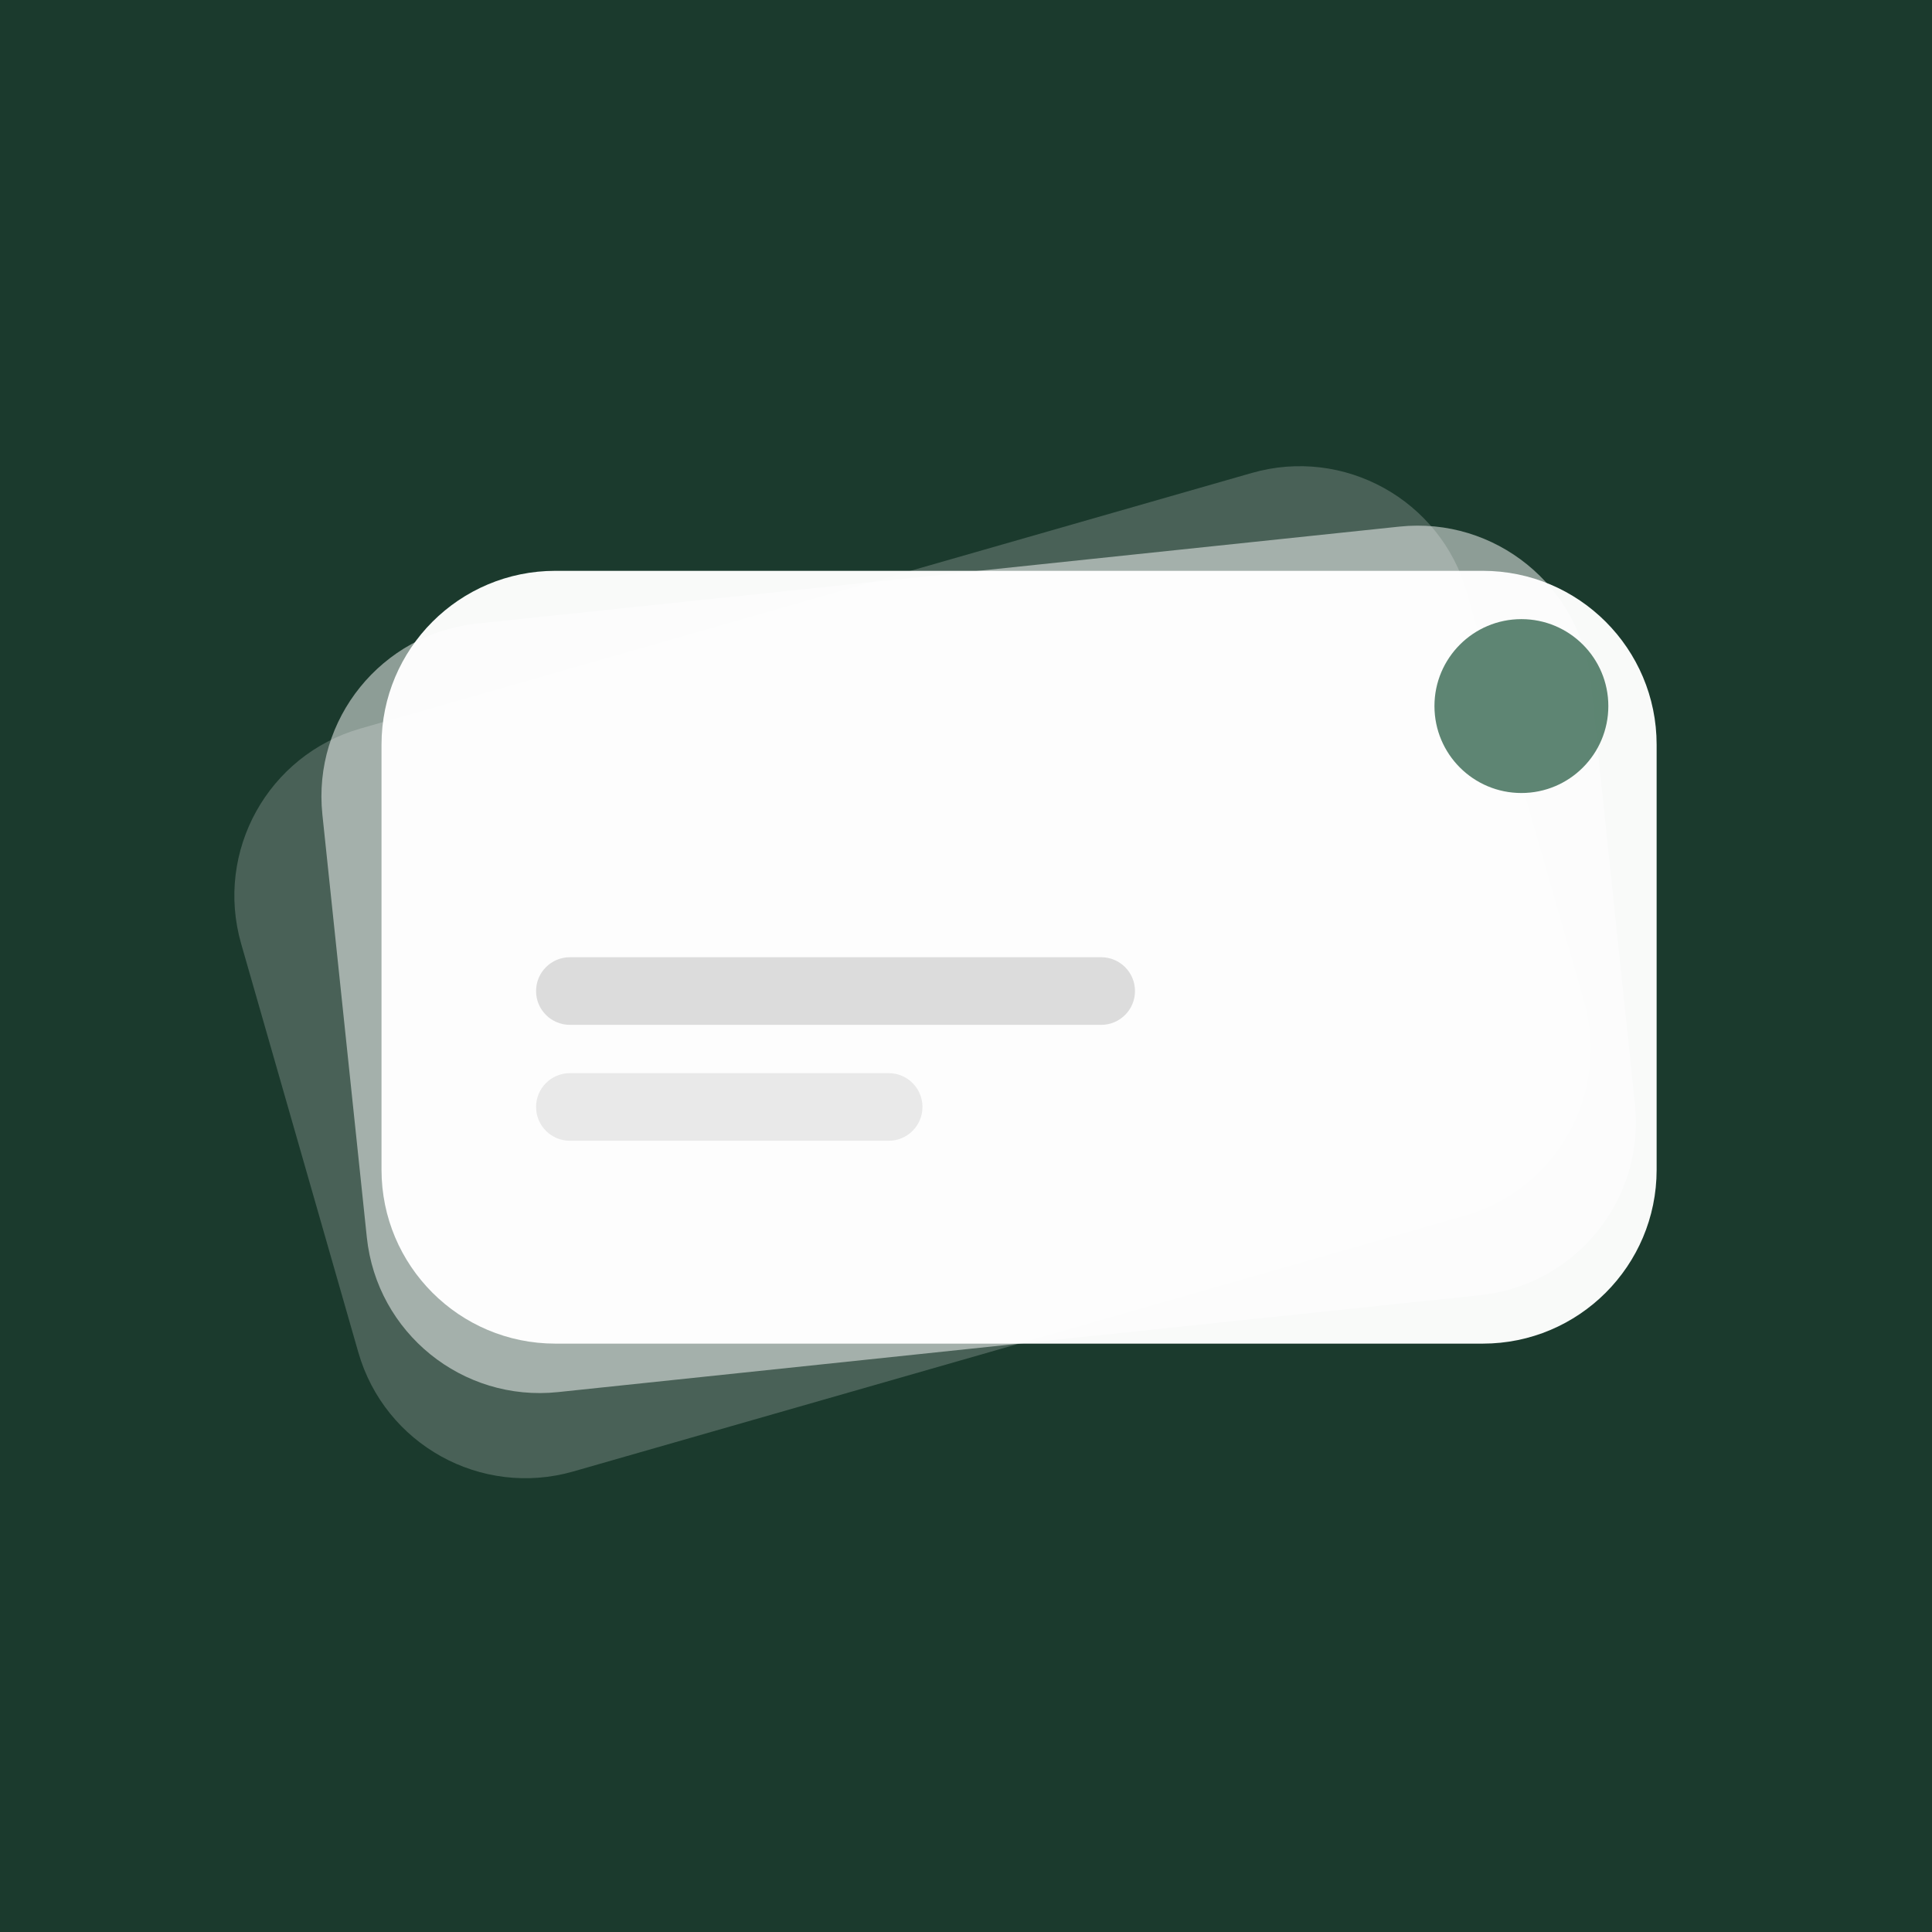
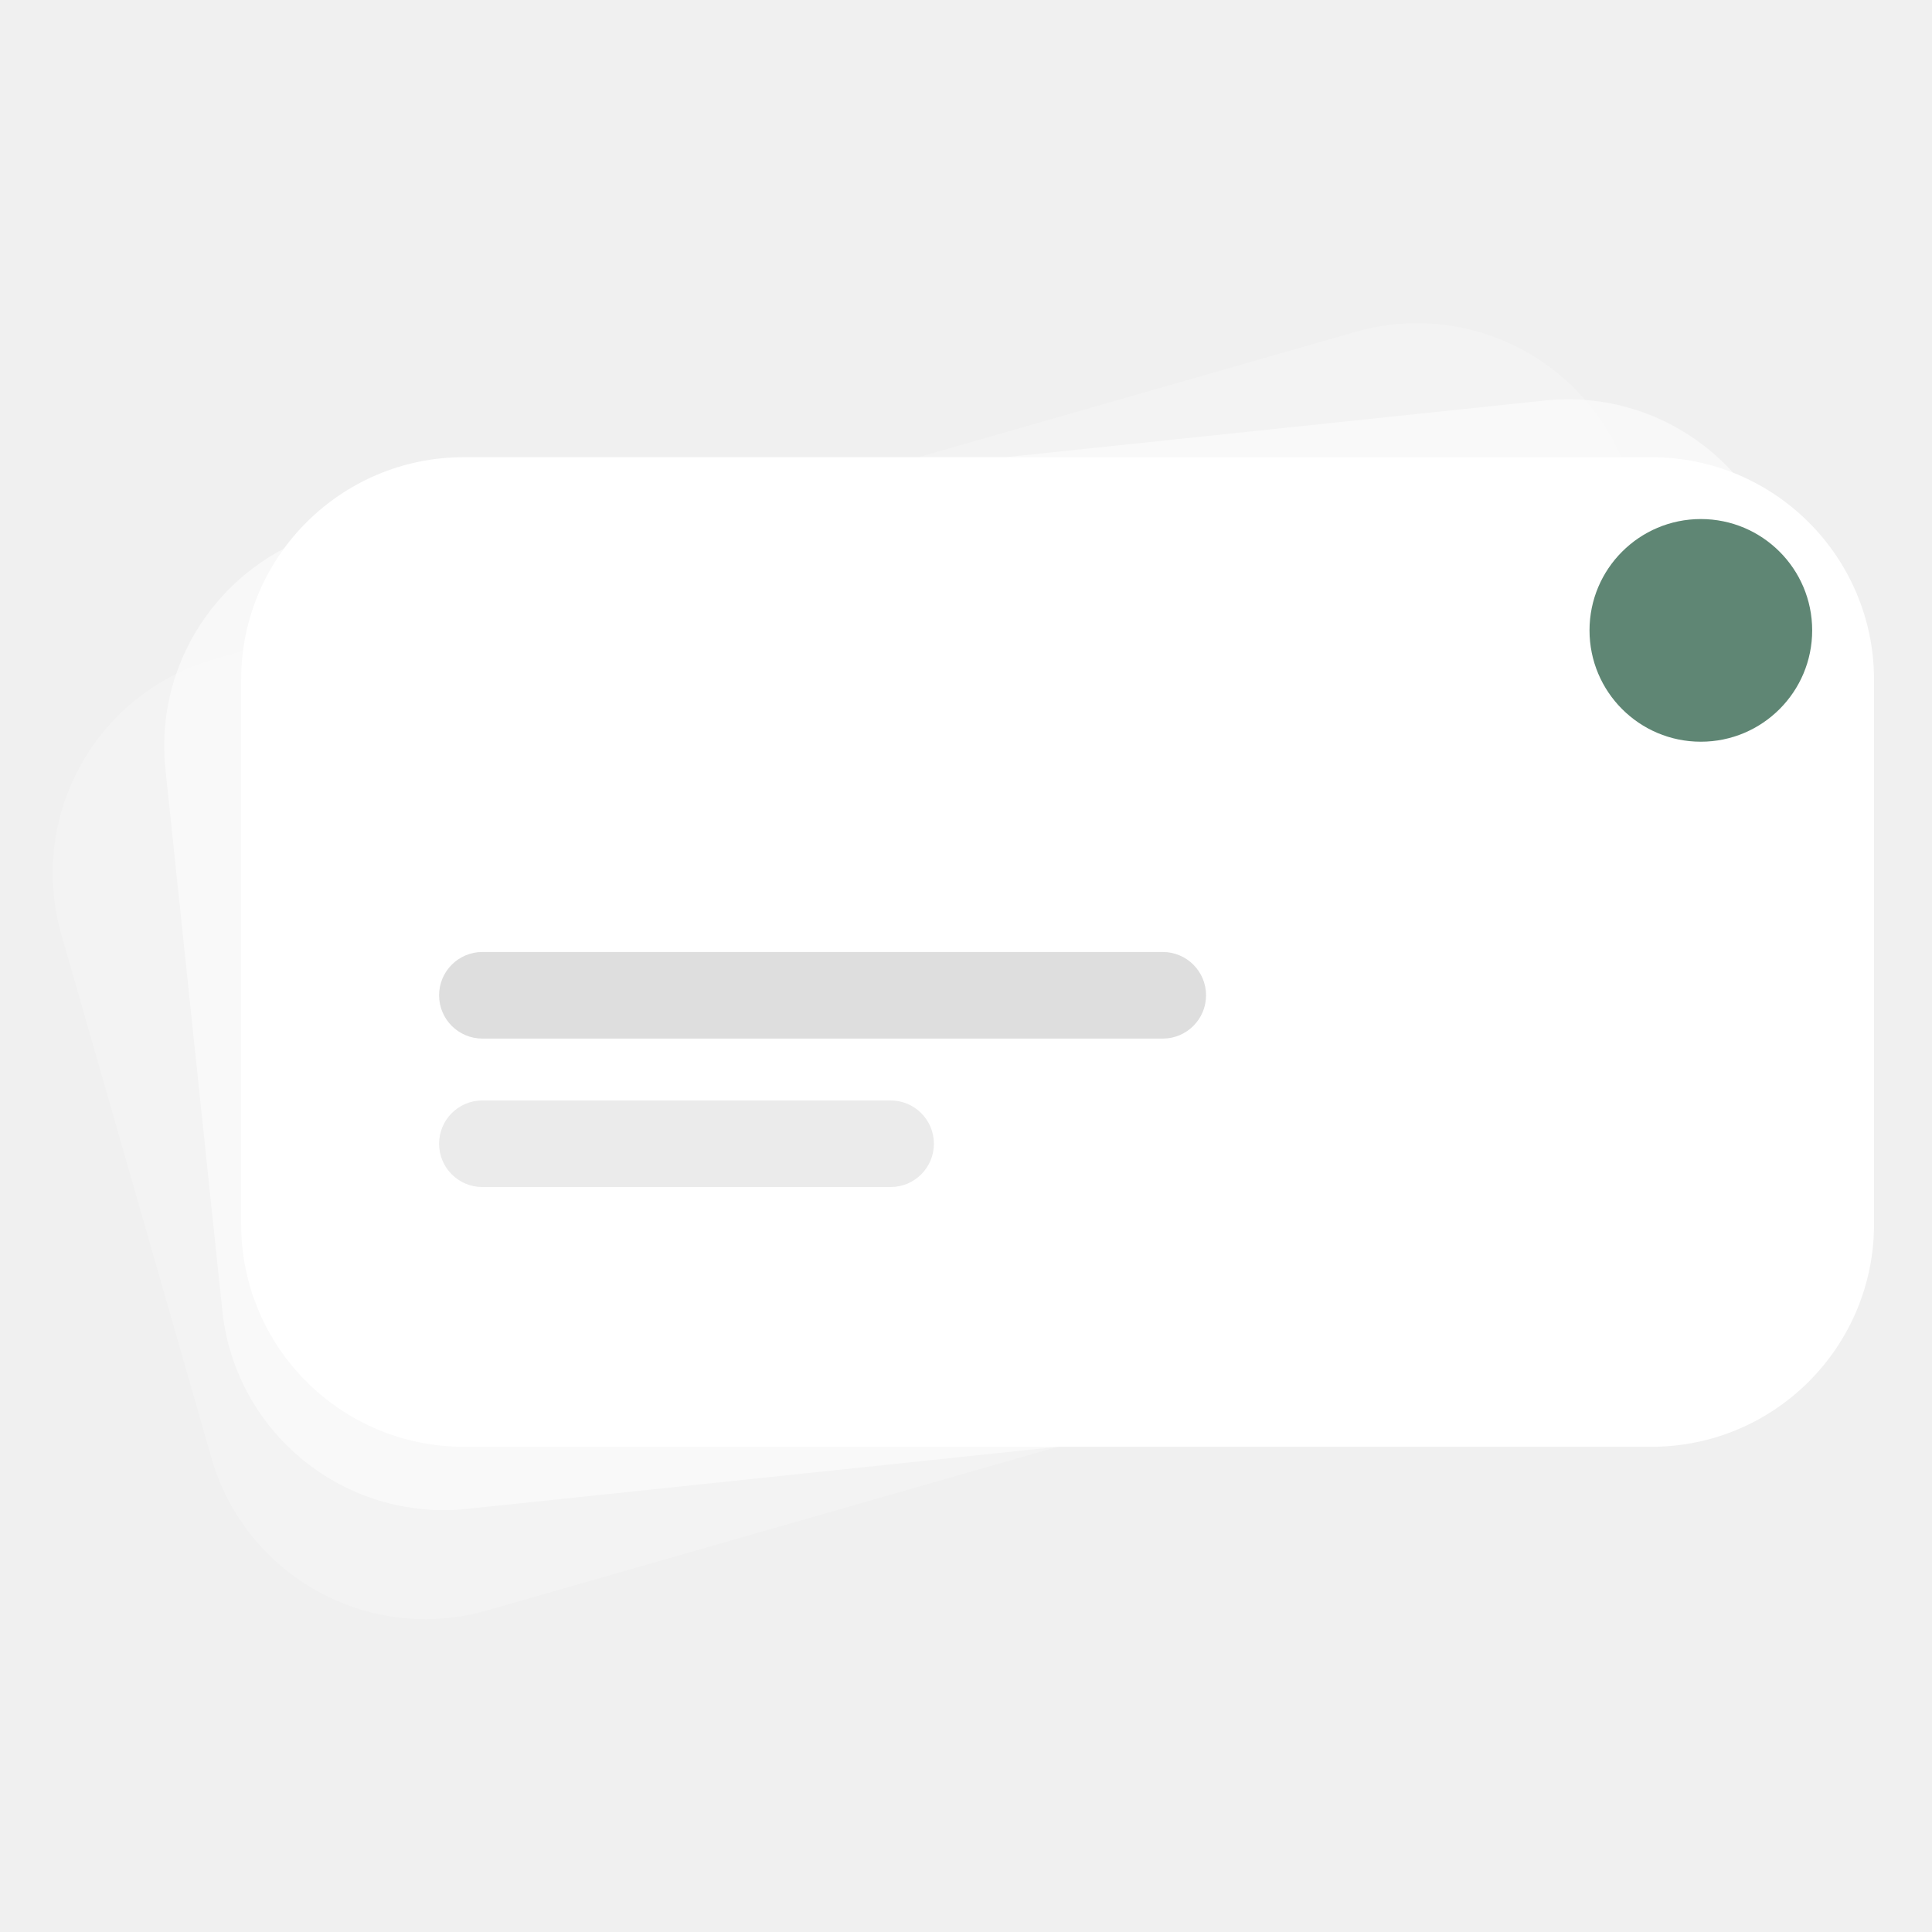
<svg xmlns="http://www.w3.org/2000/svg" width="100" height="100" viewBox="0 0 100 100" fill="none">
-   <g clip-path="url(#clip0_10_321)">
-     <path d="M100 0H0V100H100V0Z" fill="#1B3A2D" />
-     <path d="M64.792 24.481L18.651 37.711C13.873 39.081 11.111 44.065 12.481 48.843L18.545 69.991C19.915 74.769 24.899 77.532 29.677 76.162L75.817 62.931C80.595 61.561 83.358 56.577 81.988 51.799L75.924 30.651C74.554 25.873 69.57 23.11 64.792 24.481Z" fill="white" fill-opacity="0.2" />
-     <path d="M72.434 27.257L24.697 32.274C19.754 32.794 16.168 37.222 16.687 42.166L18.987 64.045C19.506 68.988 23.935 72.575 28.878 72.055L76.615 67.038C81.559 66.518 85.145 62.09 84.625 57.146L82.326 35.267C81.806 30.323 77.378 26.737 72.434 27.257Z" fill="white" fill-opacity="0.5" />
-     <path d="M76.747 29.546H28.747C23.776 29.546 19.747 33.576 19.747 38.546V60.546C19.747 65.517 23.776 69.546 28.747 69.546H76.747C81.718 69.546 85.747 65.517 85.747 60.546V38.546C85.747 33.576 81.718 29.546 76.747 29.546Z" fill="white" fill-opacity="0.97" />
-     <path d="M56.997 49.546H29.497C28.531 49.546 27.747 50.33 27.747 51.296C27.747 52.263 28.531 53.046 29.497 53.046H56.997C57.964 53.046 58.747 52.263 58.747 51.296C58.747 50.33 57.964 49.546 56.997 49.546Z" fill="black" fill-opacity="0.13" />
-     <path d="M45.997 55.546H29.497C28.531 55.546 27.747 56.33 27.747 57.296C27.747 58.263 28.531 59.046 29.497 59.046H45.997C46.964 59.046 47.747 58.263 47.747 57.296C47.747 56.33 46.964 55.546 45.997 55.546Z" fill="black" fill-opacity="0.08" />
-     <path opacity="0.75" d="M78.747 41.046C81.232 41.046 83.247 39.032 83.247 36.546C83.247 34.061 81.232 32.046 78.747 32.046C76.262 32.046 74.247 34.061 74.247 36.546C74.247 39.032 76.262 41.046 78.747 41.046Z" fill="#2A5E45" />
-   </g>
-   <defs>
-     <clipPath id="clip0_10_321">
-       <rect width="100" height="100" fill="white" />
-     </clipPath>
-   </defs>
+   <path d="M70.165 17.177L11.079 34.12C4.96 35.874 1.422 42.257 3.177 48.375L10.942 75.456C12.697 81.575 19.079 85.113 25.198 83.358L84.284 66.415C90.403 64.661 93.941 58.279 92.186 52.16L84.421 25.079C82.666 18.96 76.284 15.422 70.165 17.177Z" fill="white" fill-opacity="0.2" />
+   <path d="M79.952 20.732L18.821 27.157C12.491 27.822 7.898 33.493 8.564 39.823L11.508 67.842C12.174 74.172 17.845 78.764 24.175 78.099L85.306 71.674C91.636 71.008 96.229 65.337 95.563 59.007L92.618 30.989C91.953 24.659 86.282 20.066 79.952 20.732Z" fill="white" fill-opacity="0.5" />
+   <path d="M85.475 23.664H24.007C17.642 23.664 12.482 28.824 12.482 35.189V63.361C12.482 69.727 17.642 74.886 24.007 74.886H85.475C91.84 74.886 97 69.727 97 63.361V35.189C97 28.824 91.84 23.664 85.475 23.664Z" fill="white" fill-opacity="0.97" />
+   <path d="M60.184 49.275H24.968C23.73 49.275 22.727 50.279 22.727 51.516C22.727 52.754 23.73 53.757 24.968 53.757H60.184C61.422 53.757 62.425 52.754 62.425 51.516C62.425 50.279 61.422 49.275 60.184 49.275Z" fill="black" fill-opacity="0.13" />
+   <path d="M46.097 56.959H24.968C23.73 56.959 22.727 57.962 22.727 59.2C22.727 60.438 23.73 61.441 24.968 61.441H46.097C47.335 61.441 48.339 60.438 48.339 59.2C48.339 57.962 47.335 56.959 46.097 56.959Z" fill="black" fill-opacity="0.08" />
+   <path opacity="0.75" d="M88.035 38.391C91.218 38.391 93.798 35.811 93.798 32.628C93.798 29.446 91.218 26.866 88.035 26.866C84.853 26.866 82.273 29.446 82.273 32.628C82.273 35.811 84.853 38.391 88.035 38.391Z" fill="#2A5E45" />
</svg>
